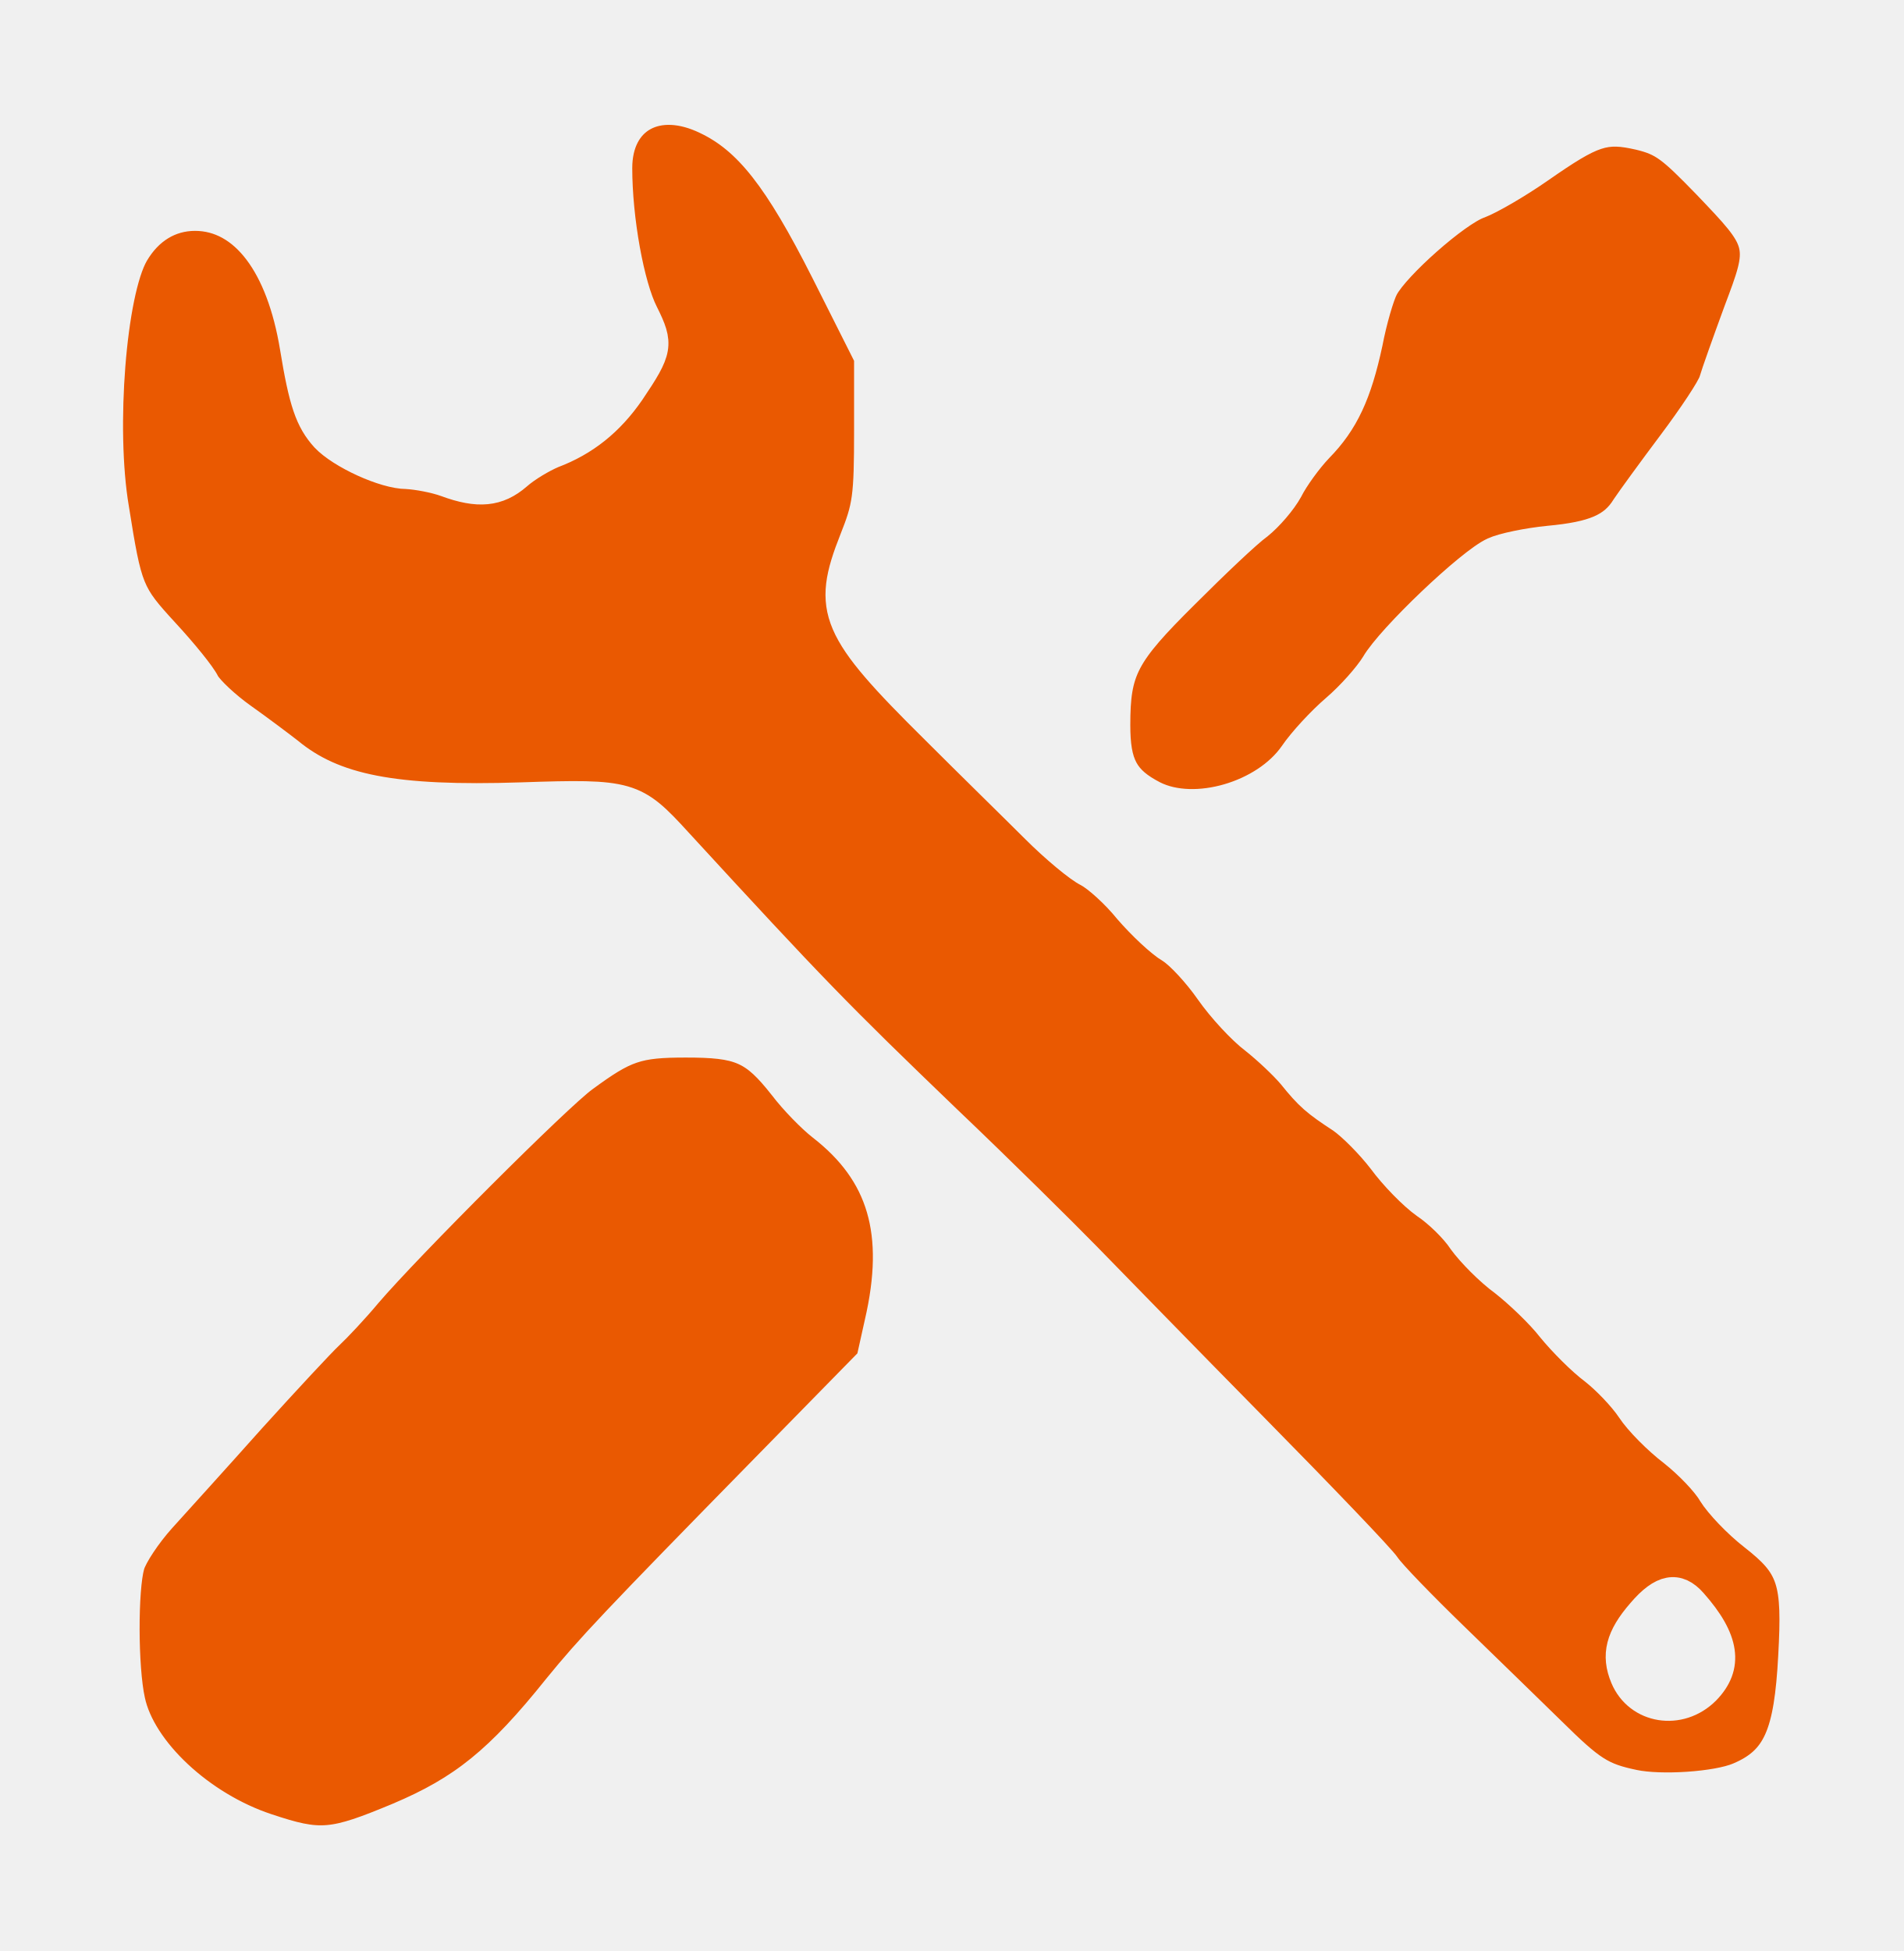
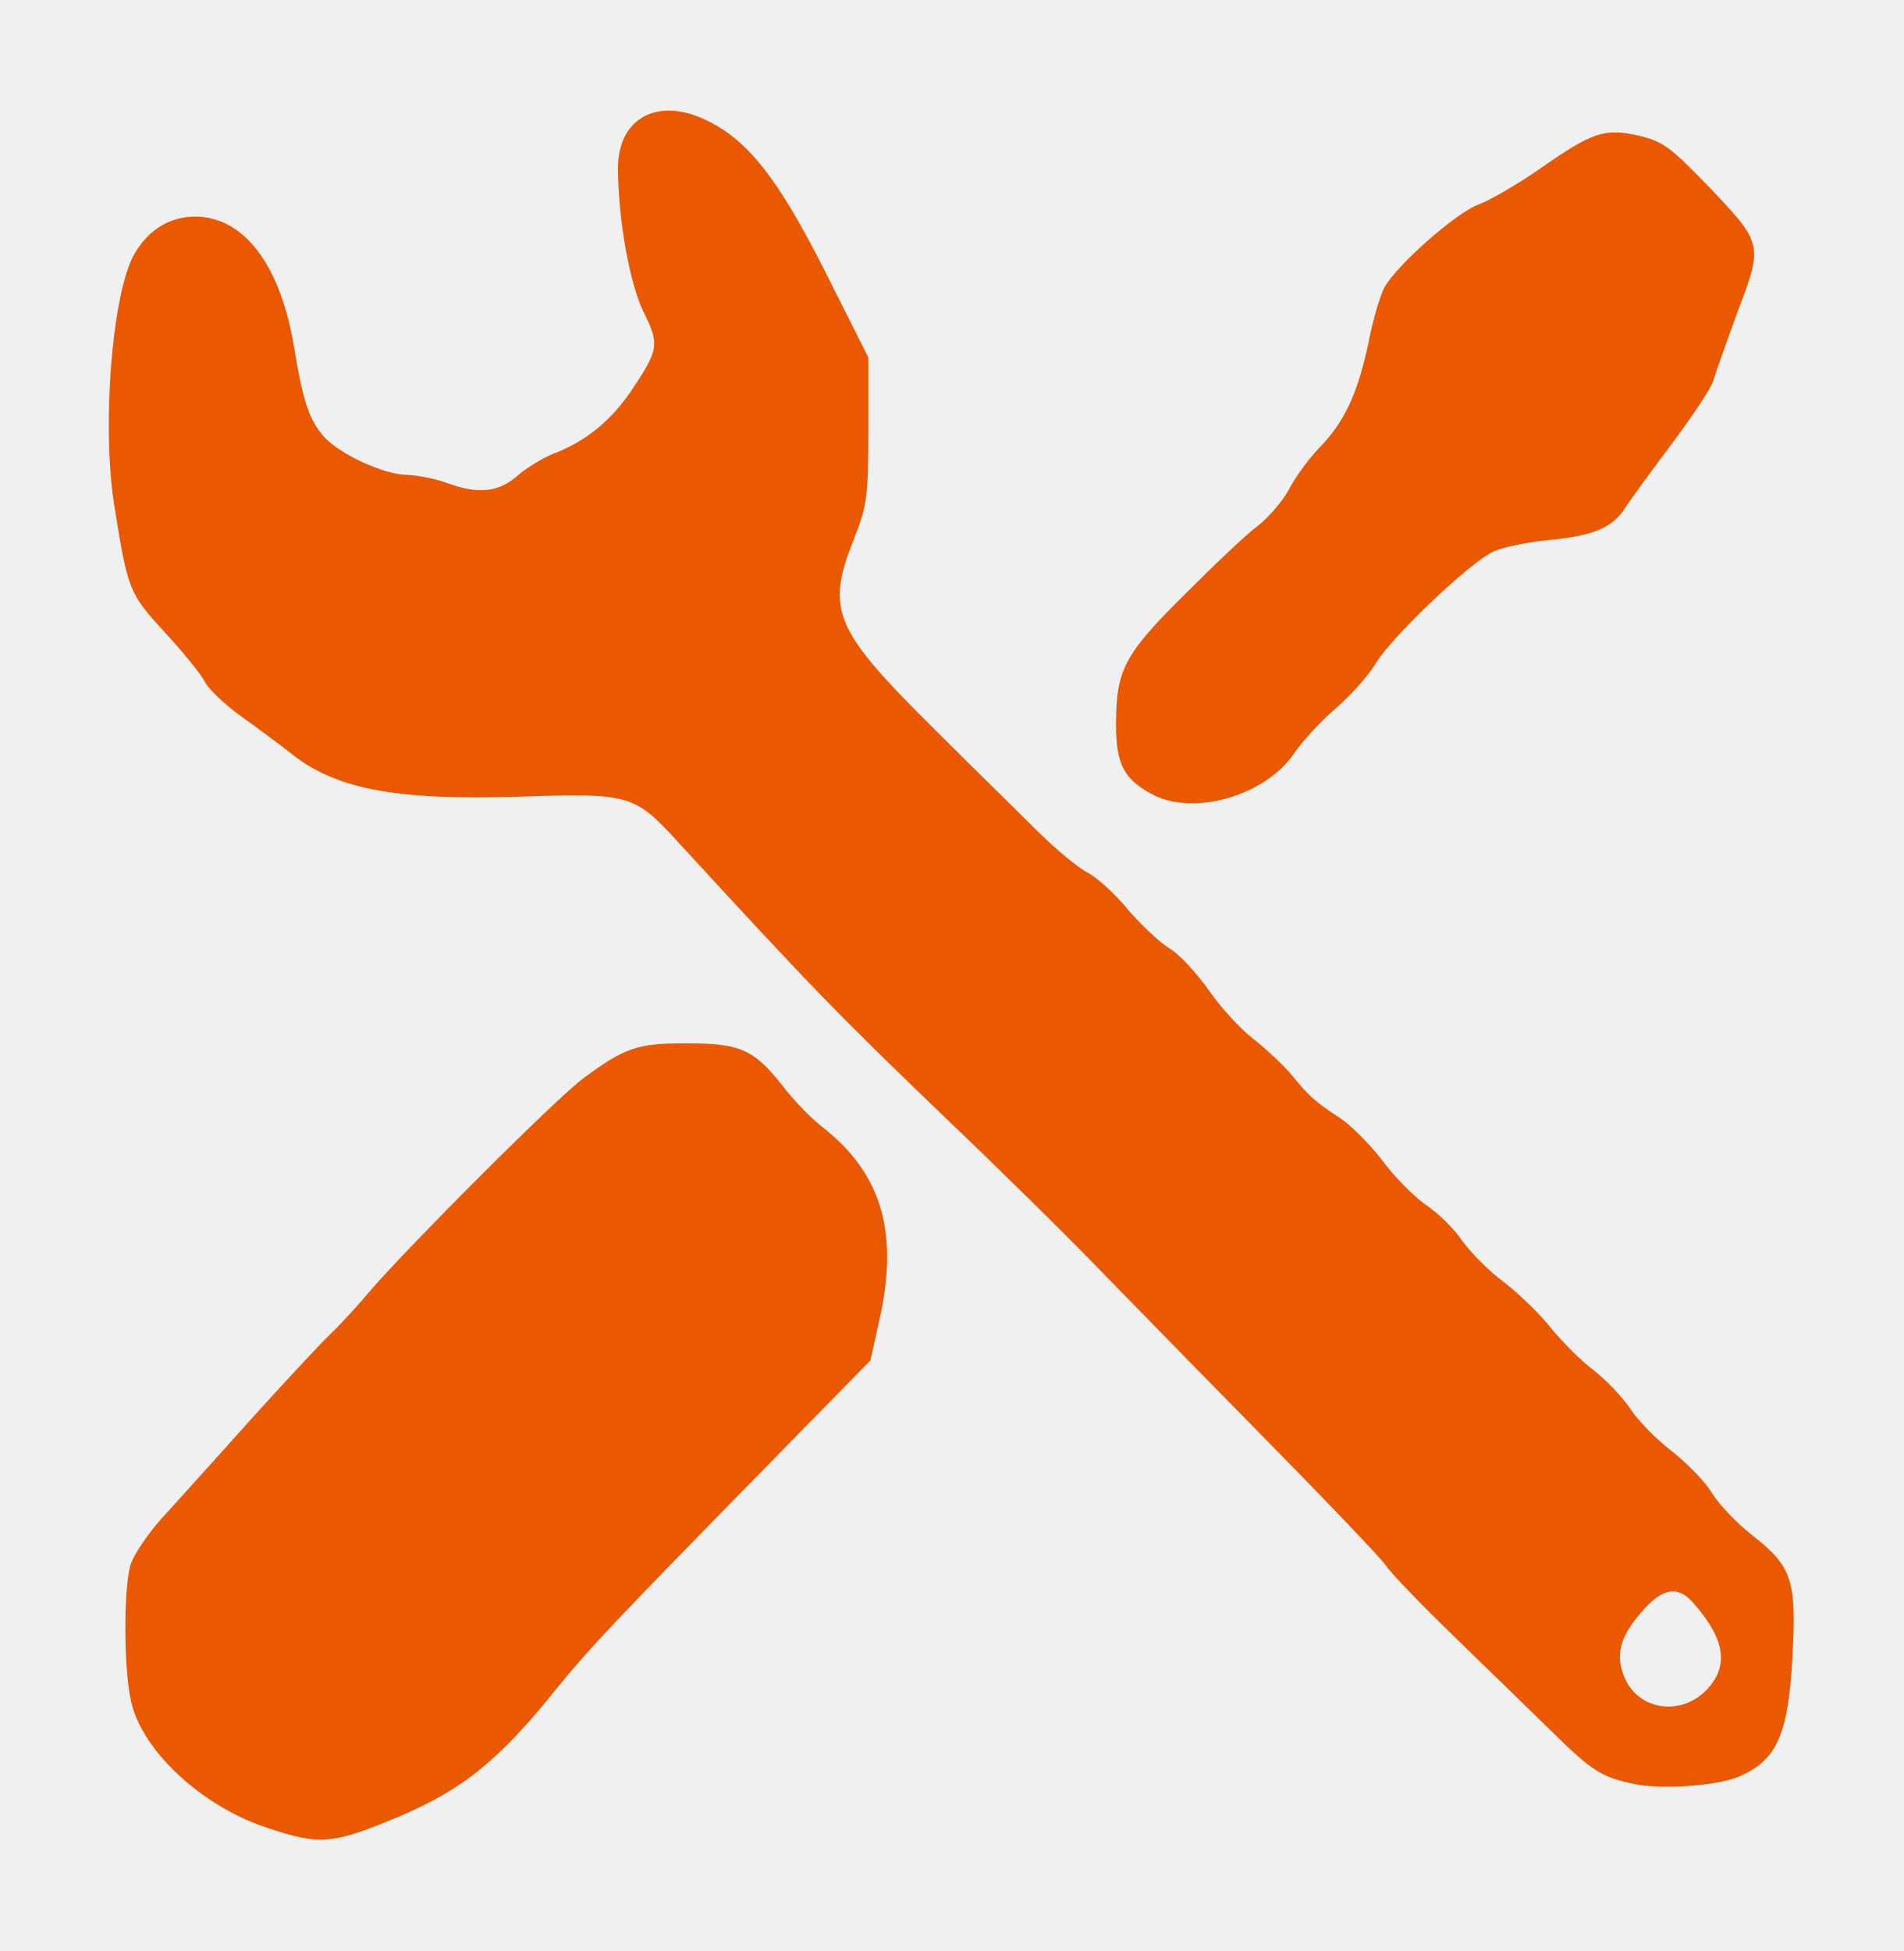
<svg xmlns="http://www.w3.org/2000/svg" width="25.37" height="26.0" viewBox="0 0 365 374">
-   <defs>
-     <mask id="m64493" maskUnits="userSpaceOnUse" x="0.0" y="0.0" width="365.0" height="374.0">
-       <path fill="#fff" fill-rule="evenodd" d="M51.2 350.4C38.5 346.2 27.1 335.5 25.1 326.0C23.7 319.7 23.7 304.6 25.0 300.1C25.5 298.3 28.2 294.2 31.0 291.1C33.8 288.0 41.6 279.4 48.2 272.0C54.9 264.6 61.6 257.4 63.1 256.0C64.6 254.6 68.0 251.0 70.5 248.0C78.2 239.0 107.1 210.1 112.0 206.6C119.9 200.8 122.2 200.0 131.5 200.0C141.9 200.0 144.5 201.1 150.1 208.2C152.3 211.1 155.7 214.5 157.5 215.9C169.1 224.9 172.5 236.3 168.5 253.6L166.9 260.8L147.2 280.9C117.5 311.2 113.1 315.9 106.9 323.5C95.7 337.5 88.7 343.1 76.4 348.3C63.7 353.6 61.4 353.8 51.2 350.4ZM313.3 342.0C307.1 340.7 305.2 339.5 297.5 331.9C293.6 328.1 285.3 320.0 279.0 313.9C272.7 307.8 266.7 301.6 265.8 300.2C264.9 298.8 253.4 286.8 240.3 273.5C227.2 260.2 212.9 245.5 208.4 240.9C203.9 236.3 191.9 224.4 181.5 214.5C160.6 194.4 156.1 189.8 130.0 161.4C121.7 152.3 120.7 152.0 100.0 152.7C75.5 153.5 64.0 151.2 55.4 144.1C53.6 142.7 49.6 139.7 46.5 137.5C43.4 135.3 40.2 132.3 39.4 130.9C38.7 129.4 35.2 125.1 31.6 121.2C24.8 113.8 24.5 113.1 22.0 97.4C19.4 82.0 21.5 56.0 25.8 48.6C28.5 44.0 32.6 41.5 37.4 41.5C46.8 41.5 53.8 50.8 56.4 66.6C58.1 77.0 59.3 80.6 62.3 83.9C65.3 87.1 73.7 91.0 78.0 91.0C79.9 91.1 83.3 91.7 85.5 92.5C91.7 94.8 95.5 94.4 99.2 91.2C101.0 89.6 104.1 87.8 106.0 87.0C112.1 84.7 116.9 80.9 120.9 75.1C126.3 67.1 126.5 66.0 123.5 60.0C120.8 54.7 118.5 42.0 118.5 32.2C118.5 22.6 126.1 18.5 135.4 23.0C143.4 26.8 149.2 34.2 158.2 52.0L166.5 68.5L166.5 82.5C166.5 95.4 166.2 97.1 163.7 103.4C158.3 117.0 159.9 120.7 179.3 139.9C186.0 146.6 194.7 155.1 198.5 158.9C202.3 162.7 206.9 166.5 208.6 167.3C210.3 168.2 213.8 171.3 216.3 174.4C218.9 177.4 222.5 180.8 224.4 181.9C226.2 183.0 229.6 186.7 231.9 190.0C234.2 193.3 238.1 197.5 240.5 199.3C242.9 201.2 246.1 204.2 247.7 206.1C251.0 210.2 252.3 211.3 257.2 214.5C259.2 215.9 262.7 219.4 265.0 222.4C267.2 225.4 270.9 229.2 273.3 230.9C275.7 232.5 278.9 235.6 280.4 237.9C282.0 240.1 285.5 243.7 288.4 245.8C291.2 248.0 295.3 251.9 297.4 254.6C299.6 257.3 303.3 261.0 305.6 262.7C307.9 264.5 311.1 267.8 312.7 270.2C314.2 272.5 317.9 276.2 320.8 278.4C323.7 280.7 327.1 284.2 328.3 286.3C329.6 288.4 333.1 292.1 336.2 294.5C343.6 300.3 344.5 303.0 343.7 317.5C342.9 332.6 340.7 337.5 333.4 340.6C329.2 342.4 318.5 343.1 313.3 342.0ZM327.1 324.1C331.6 319.5 330.9 314.3 324.6 307.2C321.7 303.9 318.7 304.4 314.7 309.1C310.6 313.8 309.7 317.3 311.5 321.6C314.1 327.8 322.1 329.1 327.1 324.1ZM221.2 152.4C215.6 149.5 214.0 146.6 214.0 139.0C214.0 128.4 215.5 125.5 227.2 113.9C232.9 108.2 239.2 102.2 241.3 100.7C243.3 99.1 245.9 96.1 247.1 93.9C248.2 91.7 250.8 88.1 252.9 85.9C257.8 80.9 260.3 75.5 262.4 65.7C263.2 61.5 264.6 56.7 265.4 55.2C267.6 51.0 279.3 40.6 283.7 39.1C285.8 38.3 291.0 35.3 295.3 32.3C305.5 25.2 307.7 24.5 314.3 26.0C318.9 27.1 320.4 28.3 327.2 35.3C338.1 46.7 338.1 46.7 333.2 59.7C331.0 65.7 328.9 71.6 328.5 73.0C328.1 74.4 324.5 79.8 320.6 85.0C316.7 90.2 312.7 95.7 311.7 97.2C309.3 101.1 305.6 102.7 297.0 103.5C292.9 103.9 288.1 104.9 286.4 105.7C281.9 107.7 266.6 122.3 263.7 127.3C262.3 129.6 258.9 133.4 256.1 135.8C253.3 138.2 249.7 142.1 248.0 144.6C242.5 152.5 229.1 156.4 221.2 152.4Z" />
-       <path fill="none" stroke="#000" stroke-width="5.466" stroke-linejoin="round" d="M51.2 350.4C38.5 346.2 27.1 335.5 25.1 326.0C23.7 319.7 23.7 304.6 25.0 300.1C25.5 298.3 28.2 294.2 31.0 291.1C33.8 288.0 41.6 279.4 48.2 272.0C54.9 264.6 61.6 257.4 63.1 256.0C64.6 254.6 68.0 251.0 70.5 248.0C78.2 239.0 107.1 210.1 112.0 206.6C119.9 200.8 122.2 200.0 131.5 200.0C141.9 200.0 144.5 201.1 150.1 208.2C152.3 211.1 155.7 214.5 157.5 215.9C169.1 224.9 172.5 236.3 168.5 253.6L166.9 260.8L147.2 280.9C117.5 311.2 113.1 315.9 106.9 323.5C95.7 337.5 88.7 343.1 76.4 348.3C63.7 353.6 61.4 353.8 51.2 350.4ZM313.3 342.0C307.1 340.7 305.2 339.5 297.5 331.9C293.6 328.1 285.3 320.0 279.0 313.9C272.7 307.8 266.7 301.6 265.8 300.2C264.9 298.8 253.4 286.8 240.3 273.5C227.2 260.2 212.9 245.5 208.4 240.9C203.9 236.3 191.9 224.4 181.5 214.5C160.6 194.4 156.1 189.8 130.0 161.4C121.7 152.3 120.7 152.0 100.0 152.7C75.5 153.5 64.0 151.2 55.4 144.1C53.6 142.7 49.6 139.7 46.5 137.5C43.4 135.3 40.2 132.3 39.4 130.9C38.7 129.4 35.2 125.1 31.6 121.2C24.8 113.8 24.5 113.1 22.0 97.4C19.4 82.0 21.5 56.0 25.8 48.6C28.5 44.0 32.6 41.5 37.4 41.5C46.8 41.5 53.8 50.8 56.4 66.6C58.1 77.0 59.3 80.6 62.3 83.9C65.3 87.1 73.7 91.0 78.0 91.0C79.9 91.1 83.3 91.7 85.5 92.5C91.7 94.8 95.5 94.4 99.2 91.2C101.0 89.6 104.1 87.8 106.0 87.0C112.1 84.7 116.9 80.9 120.9 75.1C126.3 67.1 126.5 66.0 123.5 60.0C120.8 54.7 118.5 42.0 118.5 32.2C118.5 22.6 126.1 18.5 135.4 23.0C143.4 26.8 149.2 34.2 158.2 52.0L166.5 68.5L166.5 82.5C166.5 95.4 166.2 97.1 163.7 103.4C158.3 117.0 159.9 120.7 179.3 139.9C186.0 146.6 194.7 155.1 198.5 158.9C202.3 162.7 206.9 166.5 208.6 167.3C210.3 168.2 213.8 171.3 216.3 174.4C218.9 177.4 222.5 180.8 224.4 181.9C226.2 183.0 229.6 186.7 231.9 190.0C234.2 193.3 238.1 197.5 240.5 199.3C242.9 201.2 246.1 204.2 247.7 206.1C251.0 210.2 252.3 211.3 257.2 214.5C259.2 215.9 262.7 219.4 265.0 222.4C267.2 225.4 270.9 229.2 273.3 230.9C275.7 232.5 278.9 235.6 280.4 237.9C282.0 240.1 285.5 243.7 288.4 245.8C291.2 248.0 295.3 251.9 297.4 254.6C299.6 257.3 303.3 261.0 305.6 262.7C307.9 264.5 311.1 267.8 312.7 270.2C314.2 272.5 317.9 276.2 320.8 278.4C323.7 280.7 327.1 284.2 328.3 286.3C329.6 288.4 333.1 292.1 336.2 294.5C343.6 300.3 344.5 303.0 343.7 317.5C342.9 332.6 340.7 337.5 333.4 340.6C329.2 342.4 318.5 343.1 313.3 342.0ZM327.1 324.1C331.6 319.5 330.9 314.3 324.6 307.2C321.7 303.9 318.7 304.4 314.7 309.1C310.6 313.8 309.7 317.3 311.5 321.6C314.1 327.8 322.1 329.1 327.1 324.1ZM221.2 152.4C215.6 149.5 214.0 146.6 214.0 139.0C214.0 128.4 215.5 125.5 227.2 113.9C232.9 108.2 239.2 102.2 241.3 100.7C243.3 99.1 245.9 96.1 247.1 93.9C248.2 91.7 250.8 88.1 252.9 85.9C257.8 80.9 260.3 75.5 262.4 65.7C263.2 61.5 264.6 56.7 265.4 55.2C267.6 51.0 279.3 40.6 283.7 39.1C285.8 38.3 291.0 35.3 295.3 32.3C305.5 25.2 307.7 24.5 314.3 26.0C318.9 27.1 320.4 28.3 327.2 35.3C338.1 46.7 338.1 46.7 333.2 59.7C331.0 65.7 328.9 71.6 328.5 73.0C328.1 74.4 324.5 79.8 320.6 85.0C316.7 90.2 312.7 95.7 311.7 97.2C309.3 101.1 305.6 102.7 297.0 103.5C292.9 103.9 288.1 104.9 286.4 105.7C281.9 107.7 266.6 122.3 263.7 127.3C262.3 129.6 258.9 133.4 256.1 135.8C253.3 138.2 249.7 142.1 248.0 144.6C242.5 152.5 229.1 156.4 221.2 152.4Z" />
-     </mask>
-   </defs>
-   <path fill="#ea5901" fill-rule="evenodd" mask="url(#m64493)" d="M51.2 350.4C38.5 346.2 27.1 335.5 25.1 326.0C23.7 319.7 23.7 304.6 25.0 300.1C25.5 298.3 28.2 294.2 31.0 291.1C33.8 288.0 41.6 279.4 48.2 272.0C54.9 264.6 61.6 257.4 63.1 256.0C64.6 254.6 68.0 251.0 70.5 248.0C78.2 239.0 107.1 210.1 112.0 206.6C119.9 200.8 122.2 200.0 131.5 200.0C141.9 200.0 144.5 201.1 150.1 208.2C152.3 211.1 155.7 214.5 157.5 215.9C169.1 224.9 172.5 236.3 168.5 253.6L166.9 260.8L147.2 280.9C117.5 311.2 113.1 315.9 106.9 323.5C95.7 337.5 88.7 343.1 76.4 348.3C63.7 353.6 61.4 353.8 51.2 350.4ZM313.3 342.0C307.1 340.7 305.2 339.5 297.5 331.9C293.6 328.1 285.3 320.0 279.0 313.9C272.7 307.8 266.7 301.6 265.8 300.2C264.9 298.8 253.4 286.8 240.3 273.5C227.2 260.2 212.9 245.5 208.4 240.9C203.9 236.3 191.9 224.4 181.5 214.5C160.6 194.4 156.1 189.8 130.0 161.4C121.7 152.3 120.7 152.0 100.0 152.7C75.5 153.5 64.0 151.2 55.4 144.1C53.6 142.7 49.6 139.7 46.5 137.5C43.4 135.3 40.2 132.3 39.4 130.9C38.7 129.4 35.2 125.1 31.6 121.2C24.8 113.8 24.5 113.1 22.0 97.4C19.4 82.0 21.5 56.0 25.8 48.6C28.5 44.0 32.6 41.5 37.4 41.5C46.8 41.5 53.8 50.8 56.4 66.6C58.1 77.0 59.3 80.6 62.3 83.9C65.3 87.1 73.7 91.0 78.0 91.0C79.9 91.1 83.3 91.7 85.5 92.5C91.7 94.8 95.5 94.4 99.2 91.2C101.0 89.6 104.1 87.8 106.0 87.0C112.1 84.7 116.9 80.9 120.9 75.1C126.3 67.1 126.5 66.0 123.5 60.0C120.8 54.7 118.5 42.0 118.5 32.2C118.5 22.6 126.1 18.5 135.4 23.0C143.4 26.8 149.2 34.2 158.2 52.0L166.5 68.5L166.5 82.5C166.5 95.4 166.2 97.1 163.7 103.4C158.3 117.0 159.9 120.7 179.3 139.9C186.0 146.6 194.7 155.1 198.5 158.9C202.3 162.7 206.9 166.5 208.6 167.3C210.3 168.2 213.8 171.3 216.3 174.4C218.9 177.4 222.5 180.8 224.4 181.9C226.2 183.0 229.6 186.7 231.9 190.0C234.2 193.3 238.1 197.5 240.5 199.3C242.9 201.2 246.1 204.2 247.7 206.1C251.0 210.2 252.3 211.3 257.2 214.5C259.2 215.9 262.7 219.4 265.0 222.4C267.2 225.4 270.9 229.2 273.3 230.9C275.7 232.5 278.9 235.6 280.4 237.9C282.0 240.1 285.5 243.7 288.4 245.8C291.2 248.0 295.3 251.9 297.4 254.6C299.6 257.3 303.3 261.0 305.6 262.7C307.9 264.5 311.1 267.8 312.7 270.2C314.2 272.5 317.9 276.2 320.8 278.4C323.7 280.7 327.1 284.2 328.3 286.3C329.6 288.4 333.1 292.1 336.2 294.5C343.6 300.3 344.5 303.0 343.7 317.5C342.9 332.6 340.7 337.5 333.4 340.6C329.2 342.4 318.5 343.1 313.3 342.0ZM327.1 324.1C331.6 319.5 330.9 314.3 324.6 307.2C321.7 303.9 318.7 304.4 314.7 309.1C310.6 313.8 309.7 317.3 311.5 321.6C314.1 327.8 322.1 329.1 327.1 324.1ZM221.2 152.4C215.6 149.5 214.0 146.6 214.0 139.0C214.0 128.4 215.5 125.5 227.2 113.9C232.9 108.2 239.2 102.2 241.3 100.7C243.3 99.1 245.9 96.1 247.1 93.9C248.2 91.7 250.8 88.1 252.9 85.9C257.8 80.9 260.3 75.5 262.4 65.7C263.2 61.5 264.6 56.7 265.4 55.2C267.6 51.0 279.3 40.6 283.7 39.1C285.8 38.3 291.0 35.3 295.3 32.3C305.5 25.2 307.7 24.5 314.3 26.0C318.9 27.1 320.4 28.3 327.2 35.3C338.1 46.7 338.1 46.7 333.2 59.7C331.0 65.7 328.9 71.6 328.5 73.0C328.1 74.4 324.5 79.8 320.6 85.0C316.7 90.2 312.7 95.7 311.7 97.2C309.3 101.1 305.6 102.7 297.0 103.5C292.9 103.9 288.1 104.9 286.4 105.7C281.9 107.7 266.6 122.3 263.7 127.3C262.3 129.6 258.9 133.4 256.1 135.8C253.3 138.2 249.7 142.1 248.0 144.6C242.5 152.5 229.1 156.4 221.2 152.4Z" />
+   <path fill="#ea5901" fill-rule="evenodd" d="M51.2 350.4C38.5 346.2 27.1 335.5 25.1 326.0C23.7 319.7 23.7 304.6 25.0 300.1C25.5 298.3 28.2 294.2 31.0 291.1C33.8 288.0 41.6 279.4 48.2 272.0C54.9 264.6 61.6 257.4 63.1 256.0C64.6 254.6 68.0 251.0 70.5 248.0C78.2 239.0 107.1 210.1 112.0 206.6C119.9 200.8 122.2 200.0 131.5 200.0C141.9 200.0 144.5 201.1 150.1 208.2C152.3 211.1 155.7 214.5 157.5 215.9C169.1 224.9 172.5 236.3 168.5 253.6L166.9 260.8L147.2 280.9C117.5 311.2 113.1 315.9 106.9 323.5C95.7 337.5 88.7 343.1 76.4 348.3C63.7 353.6 61.4 353.8 51.2 350.4ZM313.3 342.0C307.1 340.7 305.2 339.5 297.5 331.9C293.6 328.1 285.3 320.0 279.0 313.9C272.7 307.8 266.7 301.6 265.8 300.2C264.9 298.8 253.4 286.8 240.3 273.5C227.2 260.2 212.9 245.5 208.4 240.9C203.9 236.3 191.9 224.4 181.5 214.5C160.6 194.4 156.1 189.8 130.0 161.4C121.7 152.3 120.7 152.0 100.0 152.7C75.5 153.5 64.0 151.2 55.4 144.1C53.6 142.7 49.6 139.7 46.5 137.5C43.4 135.3 40.2 132.3 39.4 130.9C38.7 129.4 35.2 125.1 31.6 121.2C24.8 113.8 24.5 113.1 22.0 97.4C19.4 82.0 21.5 56.0 25.8 48.6C28.5 44.0 32.6 41.5 37.4 41.5C46.8 41.5 53.8 50.8 56.4 66.6C58.1 77.0 59.3 80.6 62.3 83.9C65.3 87.1 73.7 91.0 78.0 91.0C79.9 91.1 83.3 91.7 85.5 92.5C91.7 94.8 95.5 94.4 99.2 91.2C101.0 89.6 104.1 87.8 106.0 87.0C112.1 84.7 116.9 80.9 120.9 75.1C126.3 67.1 126.5 66.0 123.5 60.0C120.8 54.7 118.5 42.0 118.5 32.2C118.5 22.6 126.1 18.5 135.4 23.0C143.4 26.8 149.2 34.2 158.2 52.0L166.5 68.5L166.5 82.5C166.5 95.4 166.2 97.1 163.7 103.4C158.3 117.0 159.9 120.7 179.3 139.9C186.0 146.6 194.7 155.1 198.5 158.9C202.3 162.7 206.9 166.5 208.6 167.3C210.3 168.2 213.8 171.3 216.3 174.4C218.9 177.4 222.5 180.8 224.4 181.9C226.2 183.0 229.6 186.7 231.9 190.0C234.2 193.3 238.1 197.5 240.5 199.3C242.9 201.2 246.1 204.2 247.7 206.1C251.0 210.2 252.3 211.3 257.2 214.5C259.2 215.9 262.7 219.4 265.0 222.4C267.2 225.4 270.9 229.2 273.3 230.9C275.7 232.5 278.9 235.6 280.4 237.9C282.0 240.1 285.5 243.7 288.4 245.8C291.2 248.0 295.3 251.9 297.4 254.6C299.6 257.3 303.3 261.0 305.6 262.7C307.9 264.5 311.1 267.8 312.7 270.2C314.2 272.5 317.9 276.2 320.8 278.4C323.7 280.7 327.1 284.2 328.3 286.3C329.6 288.4 333.1 292.1 336.2 294.5C343.6 300.3 344.5 303.0 343.7 317.5C342.9 332.6 340.7 337.5 333.4 340.6C329.2 342.4 318.5 343.1 313.3 342.0ZM327.1 324.1C331.6 319.5 330.9 314.3 324.6 307.2C321.7 303.9 318.7 304.4 314.7 309.1C310.6 313.8 309.7 317.3 311.5 321.6C314.1 327.8 322.1 329.1 327.1 324.1ZM221.2 152.4C215.6 149.5 214.0 146.6 214.0 139.0C214.0 128.4 215.5 125.5 227.2 113.9C232.9 108.2 239.2 102.2 241.3 100.7C243.3 99.1 245.9 96.1 247.1 93.9C248.2 91.7 250.8 88.1 252.9 85.9C257.8 80.9 260.3 75.5 262.4 65.7C263.2 61.5 264.6 56.7 265.4 55.2C267.6 51.0 279.3 40.6 283.7 39.1C285.8 38.3 291.0 35.3 295.3 32.3C305.5 25.2 307.7 24.5 314.3 26.0C318.9 27.1 320.4 28.3 327.2 35.3C338.1 46.7 338.1 46.7 333.2 59.7C331.0 65.7 328.9 71.6 328.5 73.0C328.1 74.4 324.5 79.8 320.6 85.0C316.7 90.2 312.7 95.7 311.7 97.2C309.3 101.1 305.6 102.7 297.0 103.5C292.9 103.9 288.1 104.9 286.4 105.7C281.9 107.7 266.6 122.3 263.7 127.3C262.3 129.6 258.9 133.4 256.1 135.8C253.3 138.2 249.7 142.1 248.0 144.6C242.5 152.5 229.1 156.4 221.2 152.4Z" />
</svg>
